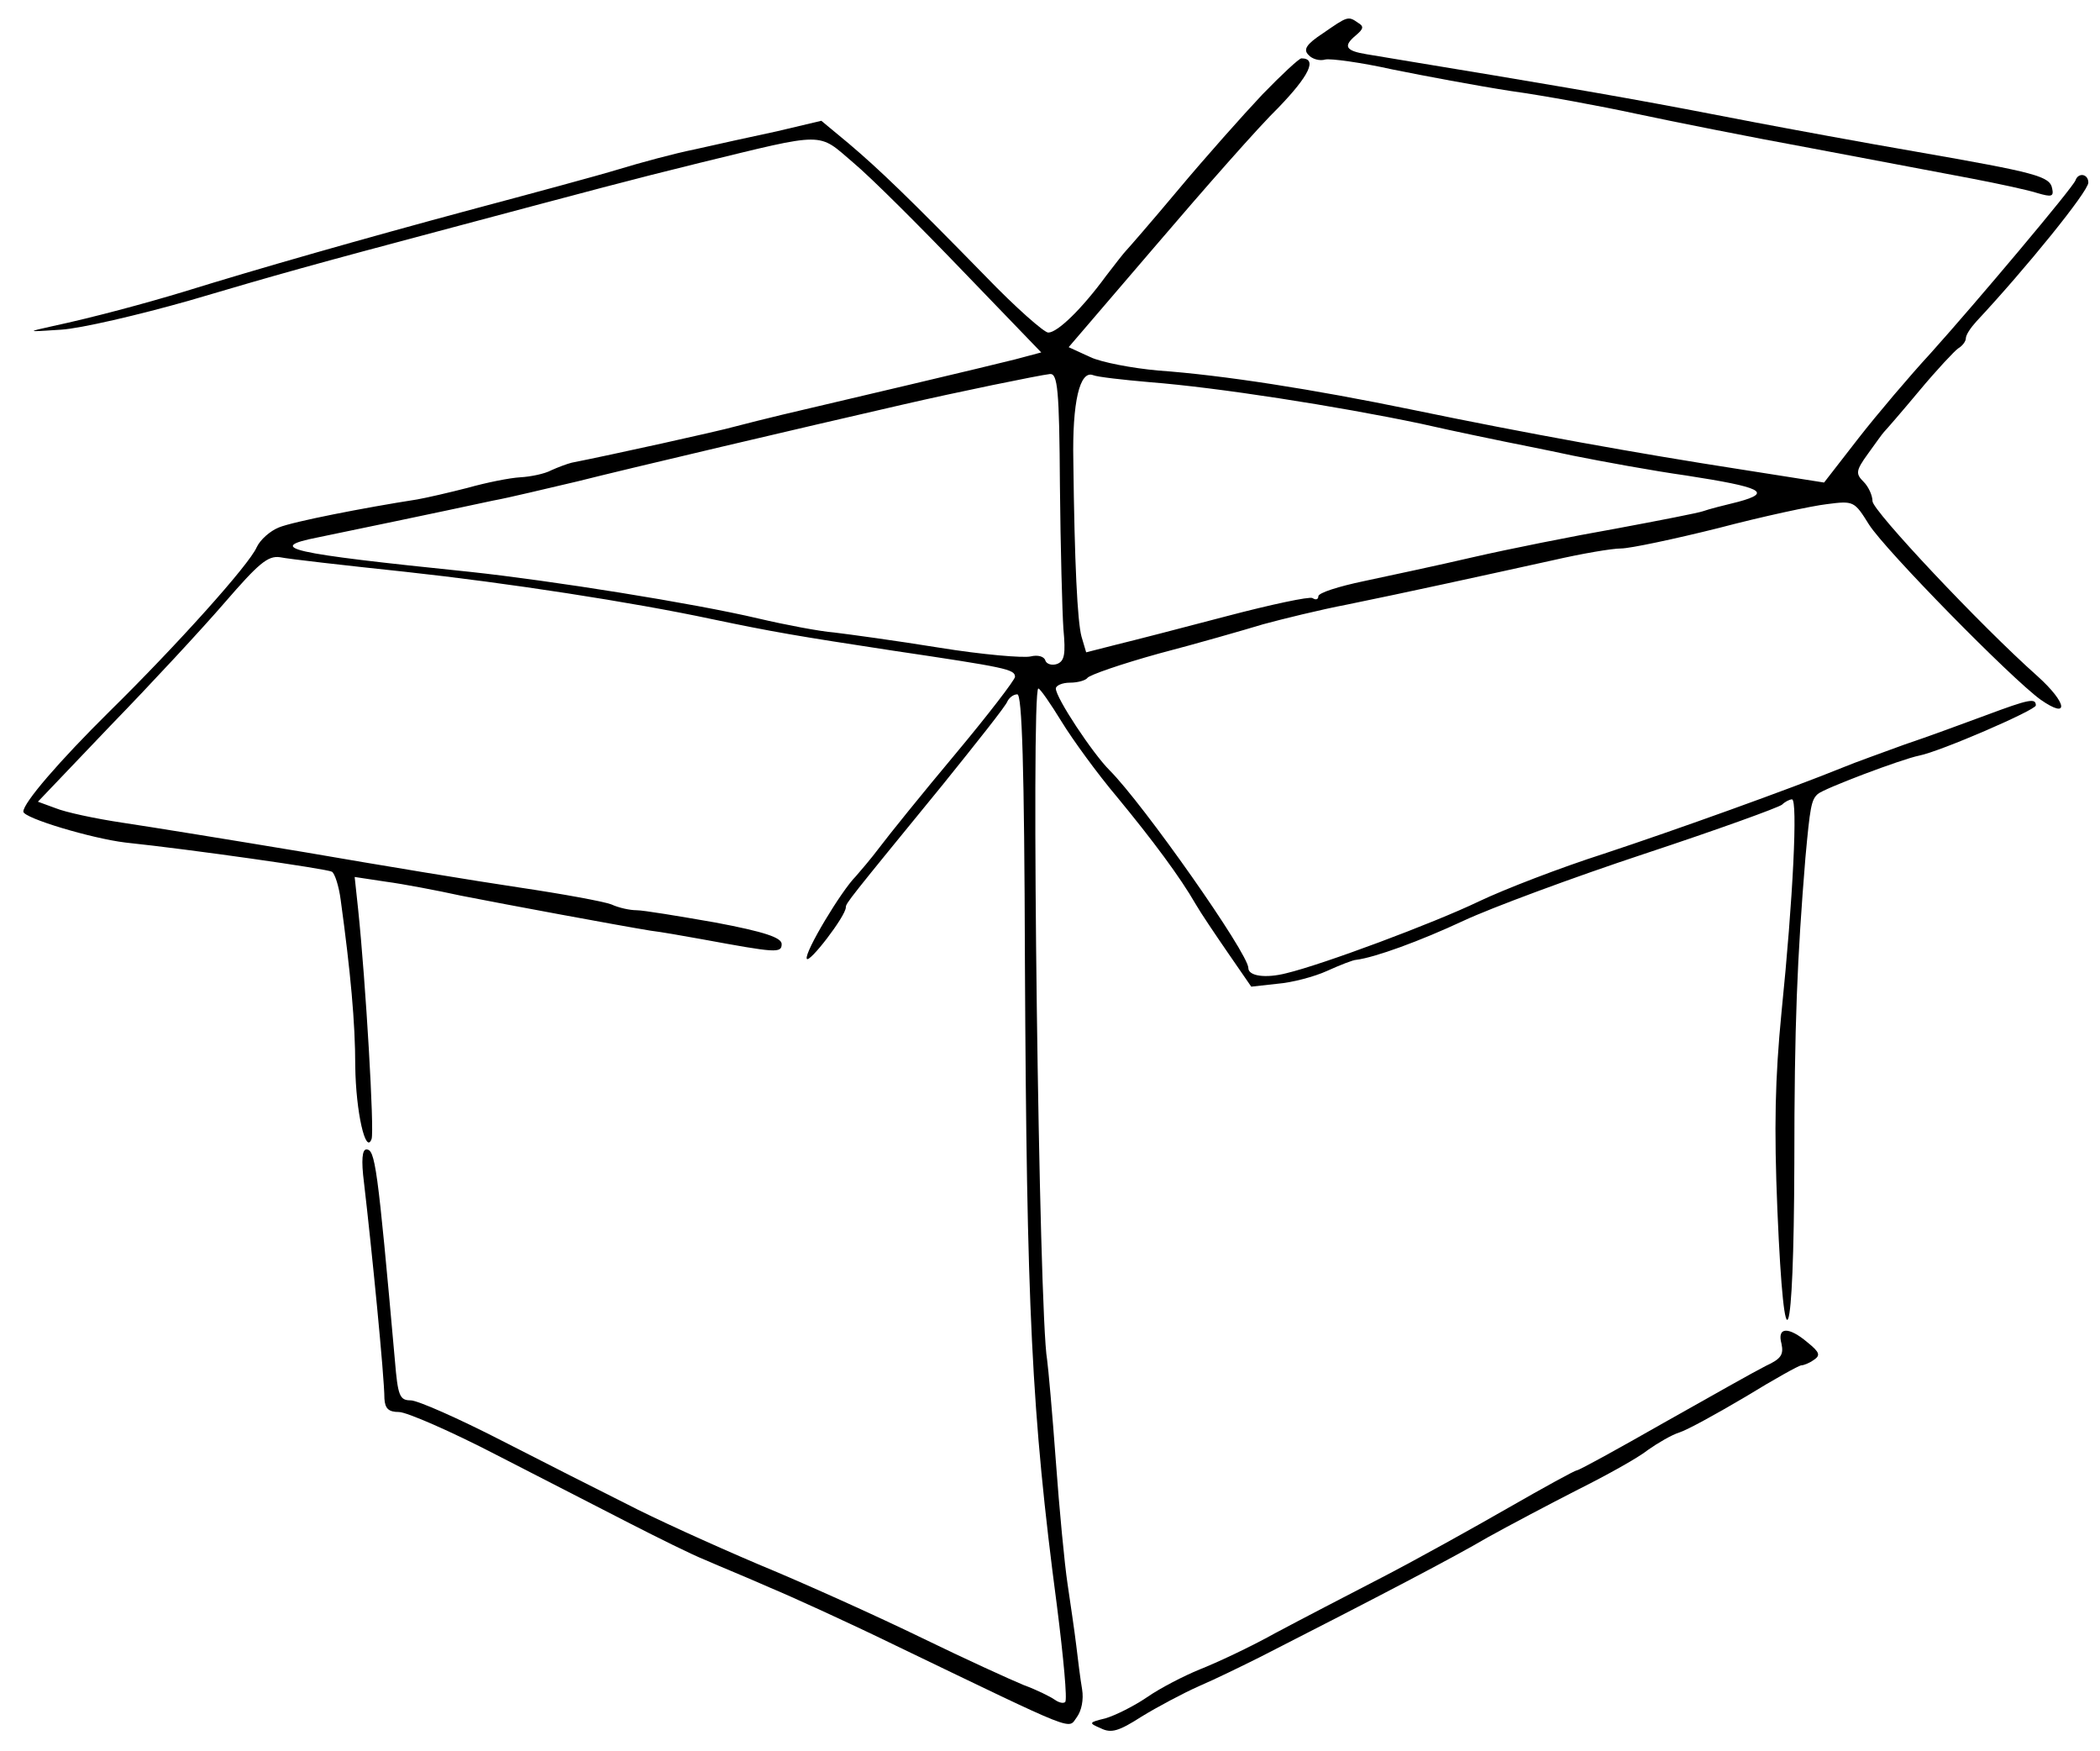
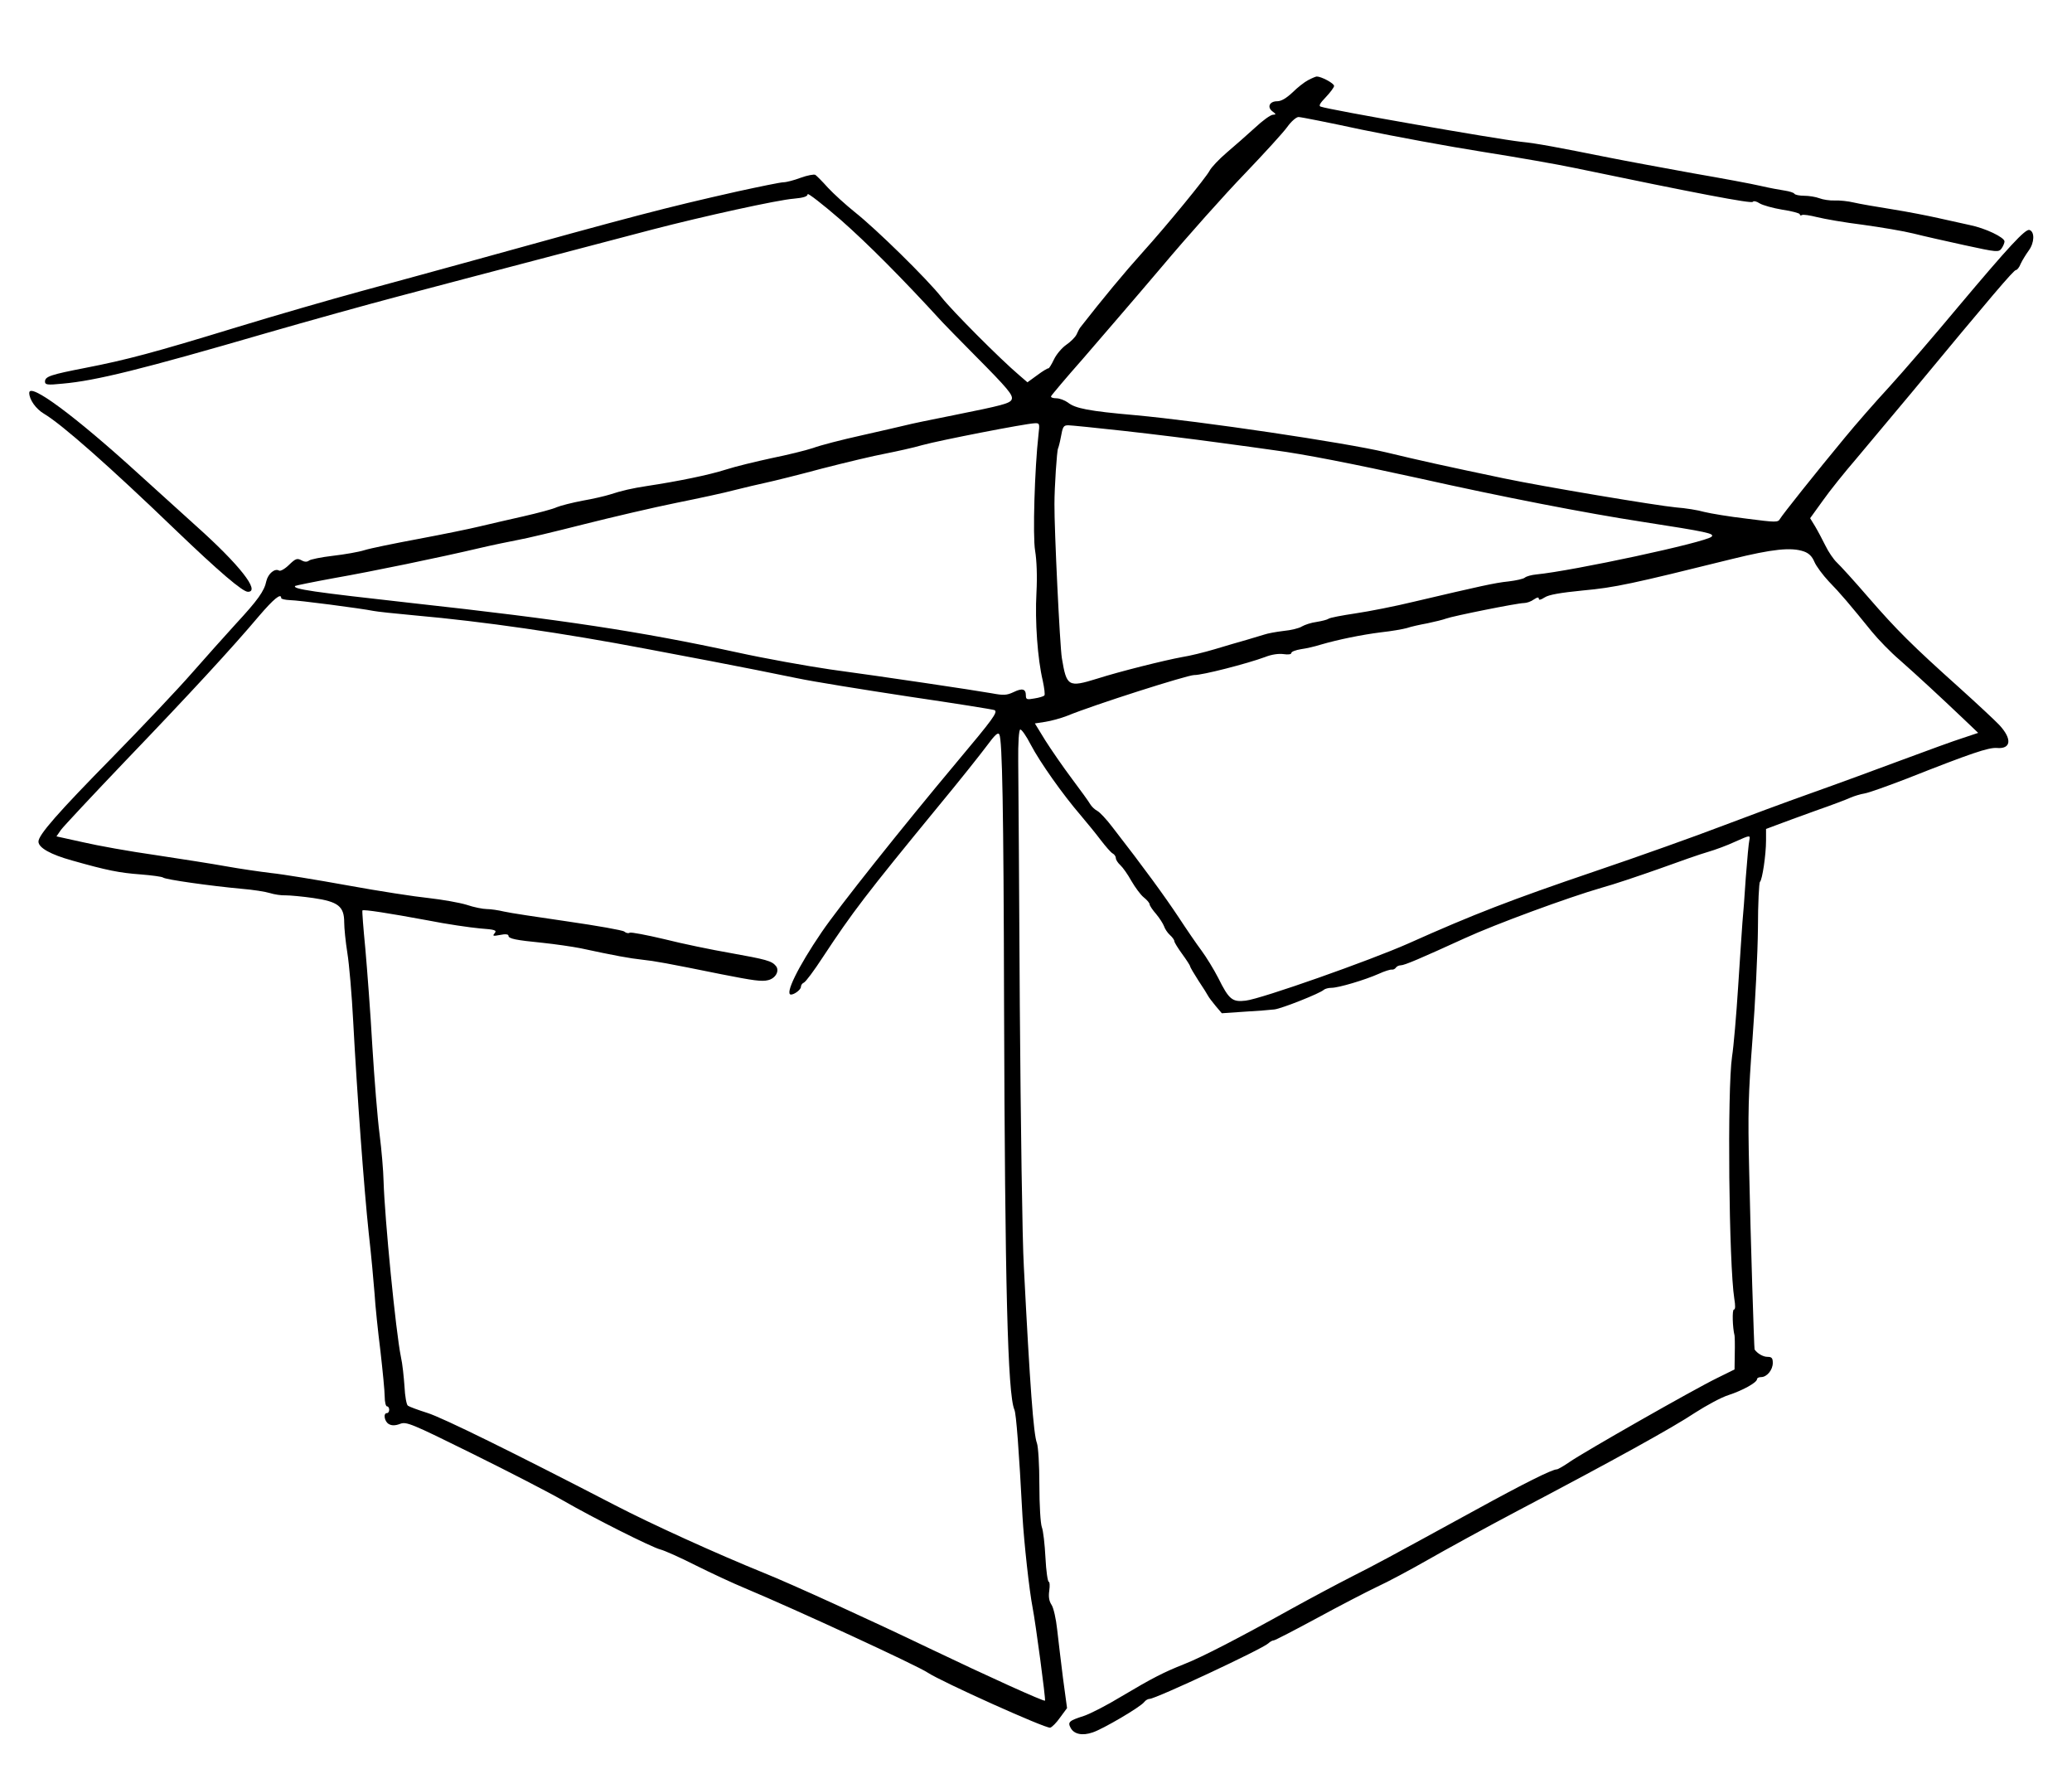
- <svg xmlns="http://www.w3.org/2000/svg" version="1.0" width="360pt" height="300pt" viewBox="0 0 360 300" preserveAspectRatio="xMidYMid meet">
-   <g transform="translate(0,300) scale(0.1,-0.1)" fill="#000000" stroke="none">
-     <path d="M2268 2943 c-29 -19 -34 -28 -25 -37 6 -7 19 -11 29 -8 9 2 61 -5 115 -17 54 -11 145 -28 203 -37 58 -8 155 -26 215 -39 61 -13 196 -40 300 -59 105 -20 228 -43 275 -52 47 -9 98 -20 113 -25 24 -7 28 -6 25 8 -4 21 -27 27 -233 63 -93 16 -217 39 -275 50 -180 35 -259 49 -450 81 -102 17 -200 33 -217 36 -37 6 -41 14 -18 33 13 11 13 15 3 21 -17 12 -18 11 -60 -18z" />
-     <path d="M2164 2838 c-33 -35 -98 -108 -144 -163 -46 -55 -87 -102 -90 -105 -3 -3 -18 -22 -34 -43 -41 -56 -83 -97 -99 -97 -7 0 -56 43 -108 97 -133 136 -181 182 -234 227 l-47 39 -76 -18 c-42 -9 -106 -23 -141 -31 -35 -7 -94 -23 -130 -34 -36 -11 -151 -42 -256 -70 -182 -49 -361 -100 -490 -140 -66 -20 -155 -44 -225 -59 -45 -10 -45 -10 15 -6 33 2 132 25 220 50 156 46 202 59 450 125 244 65 303 81 425 111 218 53 201 53 263 0 30 -25 114 -109 188 -186 l134 -139 -45 -12 c-43 -11 -306 -73 -400 -95 -25 -6 -61 -15 -80 -20 -28 -8 -214 -49 -280 -62 -8 -2 -24 -8 -35 -13 -11 -6 -35 -11 -53 -12 -18 -1 -58 -9 -90 -18 -31 -8 -70 -17 -87 -20 -90 -14 -213 -38 -237 -48 -15 -6 -32 -21 -38 -34 -13 -30 -138 -169 -252 -281 -87 -86 -148 -157 -148 -172 0 -11 117 -46 175 -53 114 -12 345 -45 354 -50 5 -3 12 -25 15 -48 17 -124 25 -211 25 -285 1 -79 18 -153 28 -125 5 13 -10 268 -23 393 l-6 56 53 -8 c30 -4 88 -15 129 -24 76 -15 270 -51 325 -60 17 -2 57 -9 90 -15 125 -23 135 -24 135 -8 0 11 -29 21 -114 37 -63 11 -123 21 -135 21 -11 0 -30 4 -43 10 -13 5 -84 18 -158 29 -74 11 -238 38 -365 60 -126 21 -268 44 -315 51 -47 7 -98 18 -115 25 l-30 11 125 131 c69 71 157 166 195 210 58 67 74 81 95 78 14 -3 111 -14 215 -25 175 -19 389 -52 525 -81 105 -22 146 -29 310 -54 195 -29 210 -32 210 -45 0 -5 -46 -65 -102 -132 -57 -68 -115 -140 -130 -160 -15 -20 -34 -42 -41 -50 -25 -25 -88 -130 -84 -141 3 -10 67 73 67 88 0 7 5 13 166 210 58 72 109 136 111 143 3 6 10 12 17 12 8 0 12 -122 13 -458 3 -594 11 -772 55 -1105 11 -87 18 -161 14 -164 -3 -3 -11 -1 -18 4 -7 5 -31 17 -53 25 -22 9 -101 45 -175 81 -74 36 -200 93 -280 126 -80 34 -181 80 -225 103 -44 22 -141 71 -215 109 -74 38 -144 69 -156 69 -19 0 -22 8 -27 68 -30 337 -34 362 -49 362 -7 0 -9 -18 -4 -57 13 -111 35 -333 35 -370 1 -17 7 -23 25 -23 13 0 89 -33 168 -74 78 -40 181 -93 228 -117 47 -24 105 -53 130 -63 25 -11 74 -31 110 -47 36 -15 133 -59 215 -99 318 -153 295 -144 311 -123 8 11 12 30 9 48 -3 17 -7 50 -10 75 -3 25 -10 72 -15 106 -5 33 -14 127 -20 210 -6 82 -13 160 -15 174 -14 77 -28 1150 -15 1150 3 0 21 -26 40 -57 19 -31 62 -90 95 -129 61 -74 108 -137 135 -184 8 -14 33 -51 55 -83 l40 -58 45 5 c25 2 63 12 85 22 22 10 45 19 50 19 32 4 109 32 184 67 47 22 187 74 311 115 124 41 229 79 235 84 5 5 13 9 17 9 10 0 2 -169 -18 -365 -11 -113 -13 -196 -7 -340 12 -282 28 -237 29 80 0 240 5 353 19 525 8 87 10 99 21 109 9 9 144 60 174 66 36 7 200 78 200 86 0 13 -11 11 -86 -17 -38 -14 -100 -37 -139 -50 -38 -14 -86 -31 -105 -39 -91 -37 -289 -108 -410 -148 -75 -24 -171 -61 -215 -82 -77 -37 -267 -108 -330 -123 -35 -9 -65 -5 -65 9 0 25 -180 281 -238 339 -29 29 -92 124 -92 140 0 5 11 10 24 10 14 0 27 4 30 8 3 5 58 24 123 42 65 17 145 40 178 50 33 9 98 25 145 34 98 20 226 48 353 76 48 11 100 20 116 20 15 0 91 16 167 35 76 20 160 38 186 41 46 6 47 5 72 -35 28 -44 243 -263 294 -300 50 -35 46 -6 -5 40 -98 87 -283 284 -283 300 0 10 -7 25 -15 33 -14 14 -14 19 7 48 13 18 25 35 28 38 3 3 30 34 60 70 30 36 61 69 67 73 7 4 13 12 13 17 0 6 8 18 18 29 85 91 192 223 192 238 0 15 -17 18 -22 4 -4 -12 -169 -208 -248 -296 -36 -39 -92 -105 -124 -146 l-59 -76 -146 23 c-174 27 -363 61 -561 102 -170 35 -323 59 -435 67 -44 4 -97 14 -116 23 l-37 17 150 175 c82 96 176 203 210 236 52 54 67 84 39 84 -4 0 -34 -28 -67 -62z m-347 -670 c1 -106 4 -217 6 -246 4 -43 2 -55 -11 -60 -9 -3 -18 0 -20 6 -2 7 -13 10 -25 7 -12 -3 -83 3 -157 15 -74 12 -155 23 -180 26 -25 2 -83 13 -130 24 -110 26 -355 65 -495 80 -312 32 -351 41 -260 59 58 12 198 41 300 63 28 5 93 21 145 33 87 22 385 92 555 131 95 22 237 51 255 53 13 1 16 -26 17 -191z m154 177 c116 -9 321 -41 464 -71 66 -15 131 -28 145 -31 14 -3 66 -13 117 -24 50 -10 137 -26 194 -34 129 -20 148 -29 89 -45 -25 -6 -52 -13 -60 -16 -8 -3 -75 -16 -150 -30 -74 -13 -184 -35 -245 -49 -60 -14 -145 -32 -187 -41 -43 -9 -78 -20 -78 -26 0 -5 -4 -7 -10 -3 -5 3 -71 -11 -147 -31 -76 -20 -161 -42 -190 -49 l-51 -13 -8 27 c-7 26 -12 126 -14 301 -2 101 11 156 34 147 7 -3 51 -8 97 -12z" />
-     <path d="M3054 697 c4 -19 -1 -26 -27 -38 -18 -9 -96 -53 -174 -97 -79 -45 -146 -82 -150 -82 -3 0 -56 -29 -117 -64 -61 -35 -158 -89 -216 -119 -58 -30 -141 -73 -184 -96 -43 -24 -101 -51 -129 -62 -27 -11 -68 -32 -91 -48 -22 -15 -54 -31 -71 -36 -29 -7 -29 -8 -8 -17 18 -9 31 -5 70 20 26 16 71 40 98 52 28 12 75 35 105 50 206 105 334 172 390 205 36 20 106 57 155 82 50 25 104 55 120 68 17 12 41 26 54 30 13 4 64 32 113 61 49 30 92 54 96 54 4 0 14 4 21 9 12 8 11 13 -10 30 -33 28 -53 27 -45 -2z" />
+ <svg xmlns="http://www.w3.org/2000/svg" version="1.0" width="921pt" height="786pt" viewBox="0 0 921 786" preserveAspectRatio="xMidYMid meet">
+   <g transform="translate(0,786) scale(0.1,-0.1)" fill="#000000" stroke="none">
+     <path d="M5815 7504 c-16 -8 -48 -33 -70 -55 -28 -26 -50 -39 -68 -39 -34 0 -46 -26 -21 -45 17 -13 17 -14 2 -15 -10 0 -46 -26 -80 -58 -35 -32 -91 -81 -125 -110 -34 -29 -68 -65 -76 -80 -15 -30 -193 -247 -297 -362 -82 -91 -178 -207 -278 -335 -4 -5 -12 -20 -17 -32 -6 -12 -26 -32 -45 -45 -19 -13 -44 -42 -55 -65 -11 -23 -22 -41 -25 -40 -3 1 -25 -12 -49 -30 l-44 -32 -36 31 c-85 72 -300 288 -346 347 -65 82 -289 302 -385 378 -41 33 -95 82 -120 109 -25 28 -50 53 -56 57 -6 3 -35 -2 -65 -13 -29 -11 -64 -20 -76 -20 -13 0 -105 -19 -206 -41 -324 -73 -453 -107 -1182 -309 -137 -38 -358 -98 -490 -134 -132 -36 -382 -108 -555 -161 -366 -112 -486 -144 -671 -180 -154 -30 -179 -38 -179 -61 0 -14 10 -16 78 -9 148 13 350 63 907 225 187 54 453 128 590 164 138 37 414 109 615 162 201 53 430 113 510 134 227 59 559 132 628 137 44 4 62 10 62 20 0 7 66 -44 148 -115 118 -104 267 -253 452 -455 8 -9 72 -74 142 -145 149 -150 172 -178 165 -197 -7 -18 -43 -27 -257 -70 -96 -19 -193 -39 -215 -45 -22 -5 -110 -26 -196 -45 -86 -19 -183 -44 -215 -56 -33 -11 -115 -31 -184 -45 -69 -15 -161 -37 -204 -51 -75 -24 -212 -52 -351 -73 -65 -10 -110 -20 -165 -38 -19 -6 -73 -19 -120 -27 -47 -9 -98 -22 -115 -29 -16 -8 -84 -26 -150 -41 -66 -15 -154 -35 -195 -45 -41 -10 -163 -35 -270 -55 -107 -20 -215 -42 -240 -50 -25 -8 -88 -19 -140 -25 -52 -6 -100 -16 -106 -21 -9 -7 -20 -7 -34 1 -19 10 -26 8 -55 -20 -18 -18 -38 -29 -44 -26 -19 12 -49 -13 -57 -46 -9 -45 -38 -85 -137 -192 -46 -50 -132 -147 -193 -216 -60 -69 -219 -237 -354 -375 -240 -244 -331 -347 -329 -376 1 -27 55 -57 149 -83 155 -44 210 -55 305 -62 50 -4 95 -10 100 -14 11 -9 209 -37 350 -50 50 -4 106 -13 125 -19 19 -6 51 -11 70 -10 19 0 75 -5 123 -12 110 -16 137 -37 137 -108 0 -25 6 -86 14 -136 8 -49 20 -187 26 -305 17 -320 48 -742 69 -940 11 -96 22 -218 26 -270 3 -52 15 -167 26 -254 10 -88 19 -179 19 -203 0 -24 5 -43 10 -43 6 0 10 -7 10 -15 0 -8 -4 -15 -10 -15 -18 0 -11 -39 9 -49 12 -7 28 -7 49 1 28 11 48 3 323 -133 162 -80 342 -173 401 -207 135 -78 394 -208 433 -218 17 -4 87 -35 156 -70 70 -35 169 -81 220 -102 231 -97 766 -344 812 -375 64 -42 524 -249 545 -245 8 2 28 22 44 45 l31 42 -18 133 c-9 73 -21 171 -26 217 -5 47 -16 96 -25 109 -11 17 -14 36 -10 63 3 22 2 39 -2 39 -5 0 -12 48 -15 108 -3 59 -10 120 -16 135 -6 16 -11 98 -11 187 0 89 -5 171 -11 187 -15 38 -31 254 -58 783 -7 118 -14 640 -18 1160 -3 520 -6 1008 -7 1085 -1 86 3 141 9 143 6 1 27 -29 47 -68 41 -78 142 -221 223 -315 28 -33 68 -82 89 -110 21 -27 44 -54 52 -58 8 -4 14 -14 14 -21 0 -7 9 -21 20 -31 11 -10 33 -41 49 -70 17 -29 41 -62 55 -73 14 -11 26 -25 26 -31 0 -5 13 -25 29 -43 15 -18 31 -43 35 -54 4 -12 15 -29 26 -39 11 -10 20 -22 20 -28 0 -5 16 -31 35 -57 19 -26 35 -51 35 -54 0 -4 17 -33 37 -64 21 -31 40 -62 43 -68 3 -6 18 -26 33 -44 l28 -33 102 7 c56 3 116 8 132 10 33 4 204 72 219 87 6 5 21 9 34 9 32 0 149 35 210 62 26 12 52 20 59 19 6 -1 14 3 18 9 3 5 13 10 21 10 17 0 89 31 284 120 137 63 461 182 610 225 52 14 167 53 255 84 88 32 185 66 217 75 31 9 86 29 122 46 65 29 66 29 62 7 -3 -12 -10 -87 -16 -167 -5 -80 -12 -170 -15 -200 -2 -30 -11 -158 -19 -285 -8 -126 -20 -266 -27 -310 -22 -149 -14 -926 10 -1077 5 -30 5 -48 -2 -48 -8 0 -6 -80 3 -115 1 -5 2 -42 1 -80 l-1 -71 -77 -38 c-105 -51 -596 -331 -656 -373 -26 -18 -52 -33 -57 -33 -21 0 -147 -63 -362 -181 -404 -221 -432 -236 -548 -295 -63 -32 -185 -97 -270 -144 -230 -128 -396 -214 -475 -245 -93 -37 -142 -62 -280 -144 -64 -39 -140 -78 -168 -87 -65 -21 -72 -27 -58 -53 15 -28 52 -36 98 -20 44 14 213 113 229 135 6 8 17 14 24 14 27 0 504 223 528 247 7 7 18 13 24 13 5 0 92 45 192 99 101 55 221 117 267 139 46 21 147 75 224 119 77 44 259 144 405 221 422 222 688 369 785 434 50 32 116 68 148 78 64 21 127 56 127 71 0 5 8 9 18 9 26 0 52 32 52 63 0 22 -5 27 -24 27 -19 0 -45 15 -57 33 -2 4 -18 502 -24 797 -6 255 -4 334 15 585 12 160 23 380 24 490 0 110 5 203 9 206 10 8 27 119 27 184 l0 51 48 18 c26 10 103 38 172 63 69 24 138 50 155 58 16 7 45 16 64 19 18 3 102 33 185 65 291 115 364 139 401 137 65 -6 70 40 11 103 -17 18 -96 92 -176 164 -212 190 -279 257 -405 402 -62 72 -125 141 -140 155 -15 14 -38 48 -51 75 -14 28 -34 66 -46 86 l-22 36 57 79 c31 44 97 126 147 184 49 58 160 191 247 295 357 431 454 545 464 545 5 0 15 12 21 28 7 15 23 41 36 59 25 34 27 83 3 91 -18 6 -92 -74 -319 -344 -105 -126 -242 -285 -304 -353 -62 -67 -151 -169 -197 -225 -130 -157 -278 -343 -289 -362 -9 -16 -17 -16 -148 1 -77 9 -161 23 -189 30 -27 8 -84 17 -125 20 -86 8 -588 92 -765 129 -267 56 -367 78 -525 116 -181 43 -820 138 -1115 165 -205 18 -266 30 -298 56 -14 10 -37 19 -52 19 -15 0 -25 4 -23 9 2 5 65 80 141 166 75 87 233 270 350 408 116 138 283 325 370 415 87 91 172 184 189 208 17 24 40 44 50 44 10 0 136 -25 280 -56 145 -30 388 -75 540 -99 152 -24 334 -56 405 -71 543 -113 789 -160 794 -151 4 5 16 3 31 -7 13 -8 59 -21 101 -28 42 -6 77 -16 77 -20 0 -5 4 -7 9 -4 5 4 36 -1 68 -9 32 -8 123 -24 204 -34 80 -11 181 -28 225 -39 43 -11 146 -34 228 -52 143 -31 150 -32 163 -14 7 10 13 24 13 31 0 18 -85 59 -155 73 -33 7 -96 21 -140 31 -44 10 -136 28 -205 39 -69 11 -145 24 -170 30 -25 6 -63 10 -85 9 -22 -1 -53 4 -68 10 -16 6 -46 11 -67 11 -21 0 -41 4 -44 9 -3 5 -23 11 -43 14 -21 3 -69 12 -108 21 -38 9 -173 34 -300 56 -126 23 -295 54 -375 70 -225 45 -319 63 -390 70 -108 12 -852 142 -889 156 -11 3 -4 15 22 42 20 21 37 44 37 50 0 12 -57 42 -77 42 -4 0 -21 -7 -38 -16z m-1199 -1576 c-17 -150 -26 -451 -15 -515 7 -42 10 -113 6 -187 -7 -128 5 -294 28 -391 7 -33 11 -63 7 -66 -4 -4 -24 -10 -44 -13 -33 -6 -38 -5 -38 13 0 30 -16 34 -55 15 -30 -14 -44 -15 -97 -5 -79 14 -475 73 -718 106 -102 15 -288 48 -415 76 -430 93 -772 145 -1445 219 -439 49 -531 62 -518 76 3 2 81 18 174 35 171 30 466 91 649 134 55 13 129 28 165 35 36 6 169 38 295 70 127 32 311 75 410 95 99 20 216 45 260 57 44 11 107 26 140 33 33 7 146 35 250 63 105 27 231 57 280 66 50 10 124 26 165 38 76 21 455 95 499 97 22 1 23 -1 17 -51z m380 17 c126 -14 312 -37 414 -51 102 -14 217 -29 255 -35 130 -17 349 -60 640 -124 371 -83 747 -156 995 -194 290 -45 322 -52 308 -66 -25 -25 -616 -152 -780 -168 -20 -2 -43 -8 -50 -14 -7 -6 -40 -13 -73 -17 -60 -6 -126 -21 -420 -90 -82 -20 -199 -43 -260 -52 -60 -9 -114 -19 -120 -24 -5 -4 -29 -10 -53 -14 -24 -3 -53 -13 -65 -20 -12 -8 -49 -17 -82 -20 -33 -4 -71 -11 -85 -16 -14 -4 -50 -15 -80 -24 -30 -8 -93 -27 -140 -41 -47 -14 -112 -30 -145 -35 -77 -14 -278 -64 -378 -96 -129 -40 -136 -35 -157 91 -9 54 -34 576 -33 685 0 76 11 239 16 247 2 4 8 26 12 48 9 50 12 55 34 55 10 0 121 -11 247 -25z m3023 -536 c22 -8 36 -22 46 -46 8 -19 37 -58 64 -87 50 -51 94 -103 192 -224 28 -34 83 -91 123 -125 76 -67 181 -164 285 -263 l64 -61 -69 -23 c-38 -12 -159 -56 -269 -97 -110 -41 -292 -108 -405 -148 -113 -40 -293 -107 -401 -148 -107 -41 -361 -132 -565 -201 -362 -123 -534 -189 -824 -319 -169 -75 -653 -246 -723 -254 -59 -7 -74 4 -122 101 -20 39 -54 94 -74 121 -21 28 -67 95 -103 150 -59 89 -154 220 -294 400 -25 33 -55 65 -66 71 -12 6 -26 20 -32 30 -6 11 -43 62 -82 114 -39 52 -92 129 -118 170 l-46 75 46 7 c26 4 70 16 98 27 119 49 534 181 564 181 35 -1 237 51 315 80 30 12 61 16 83 13 20 -3 34 -1 34 5 0 6 19 13 43 17 23 3 62 12 87 20 79 23 182 44 269 55 46 5 98 14 115 19 17 6 58 15 91 21 33 7 70 16 83 21 29 11 317 69 346 69 12 0 32 7 44 16 15 10 22 11 22 3 0 -7 9 -5 26 6 18 12 70 21 171 31 142 13 215 29 663 140 179 44 262 53 319 33z m-6769 -207 c0 -4 17 -8 38 -9 35 0 318 -37 372 -48 14 -3 97 -12 185 -20 304 -27 657 -78 1030 -149 127 -24 257 -49 290 -55 135 -26 257 -50 378 -75 71 -15 295 -51 499 -82 204 -30 374 -57 379 -60 15 -9 -7 -39 -169 -232 -242 -289 -524 -643 -600 -755 -105 -154 -165 -277 -136 -277 15 0 44 22 44 34 0 8 6 16 13 19 8 3 46 54 85 114 132 200 189 275 514 671 92 111 188 232 214 267 37 50 50 62 56 51 13 -24 19 -326 21 -1196 4 -1253 16 -1736 46 -1805 8 -18 20 -174 36 -475 7 -117 30 -328 45 -405 13 -66 59 -409 55 -413 -4 -5 -254 108 -515 233 -254 122 -613 286 -735 335 -210 85 -502 218 -660 300 -450 233 -768 390 -836 411 -41 13 -79 27 -86 32 -6 4 -13 42 -15 85 -3 42 -9 102 -16 132 -23 113 -72 614 -77 780 -1 47 -9 141 -18 211 -9 69 -23 244 -32 390 -8 145 -23 340 -31 432 -9 92 -15 169 -13 171 6 5 116 -12 289 -44 85 -17 190 -32 233 -36 68 -5 76 -8 66 -21 -11 -13 -8 -14 24 -8 23 5 37 3 37 -3 0 -14 32 -20 152 -32 57 -6 132 -17 168 -24 153 -33 219 -45 275 -51 56 -6 106 -15 353 -65 142 -28 178 -33 206 -26 34 8 52 42 35 63 -19 23 -43 29 -204 58 -81 14 -212 41 -291 61 -80 19 -149 32 -155 29 -5 -4 -16 -2 -24 5 -7 6 -121 26 -252 45 -131 19 -258 38 -283 44 -25 6 -59 11 -76 11 -17 0 -58 8 -90 19 -33 10 -108 23 -169 30 -60 6 -222 31 -359 56 -138 25 -291 50 -340 55 -50 6 -140 19 -201 30 -60 11 -202 33 -314 50 -113 16 -258 42 -322 57 l-118 26 20 29 c11 15 140 153 287 307 287 299 476 504 593 643 66 77 99 104 99 80z" />
+     <path d="M130 6114 c0 -30 30 -72 66 -93 79 -47 290 -233 583 -515 193 -185 299 -276 323 -276 57 0 -38 121 -233 295 -61 55 -175 158 -253 229 -282 257 -486 408 -486 360z" />
  </g>
</svg>
